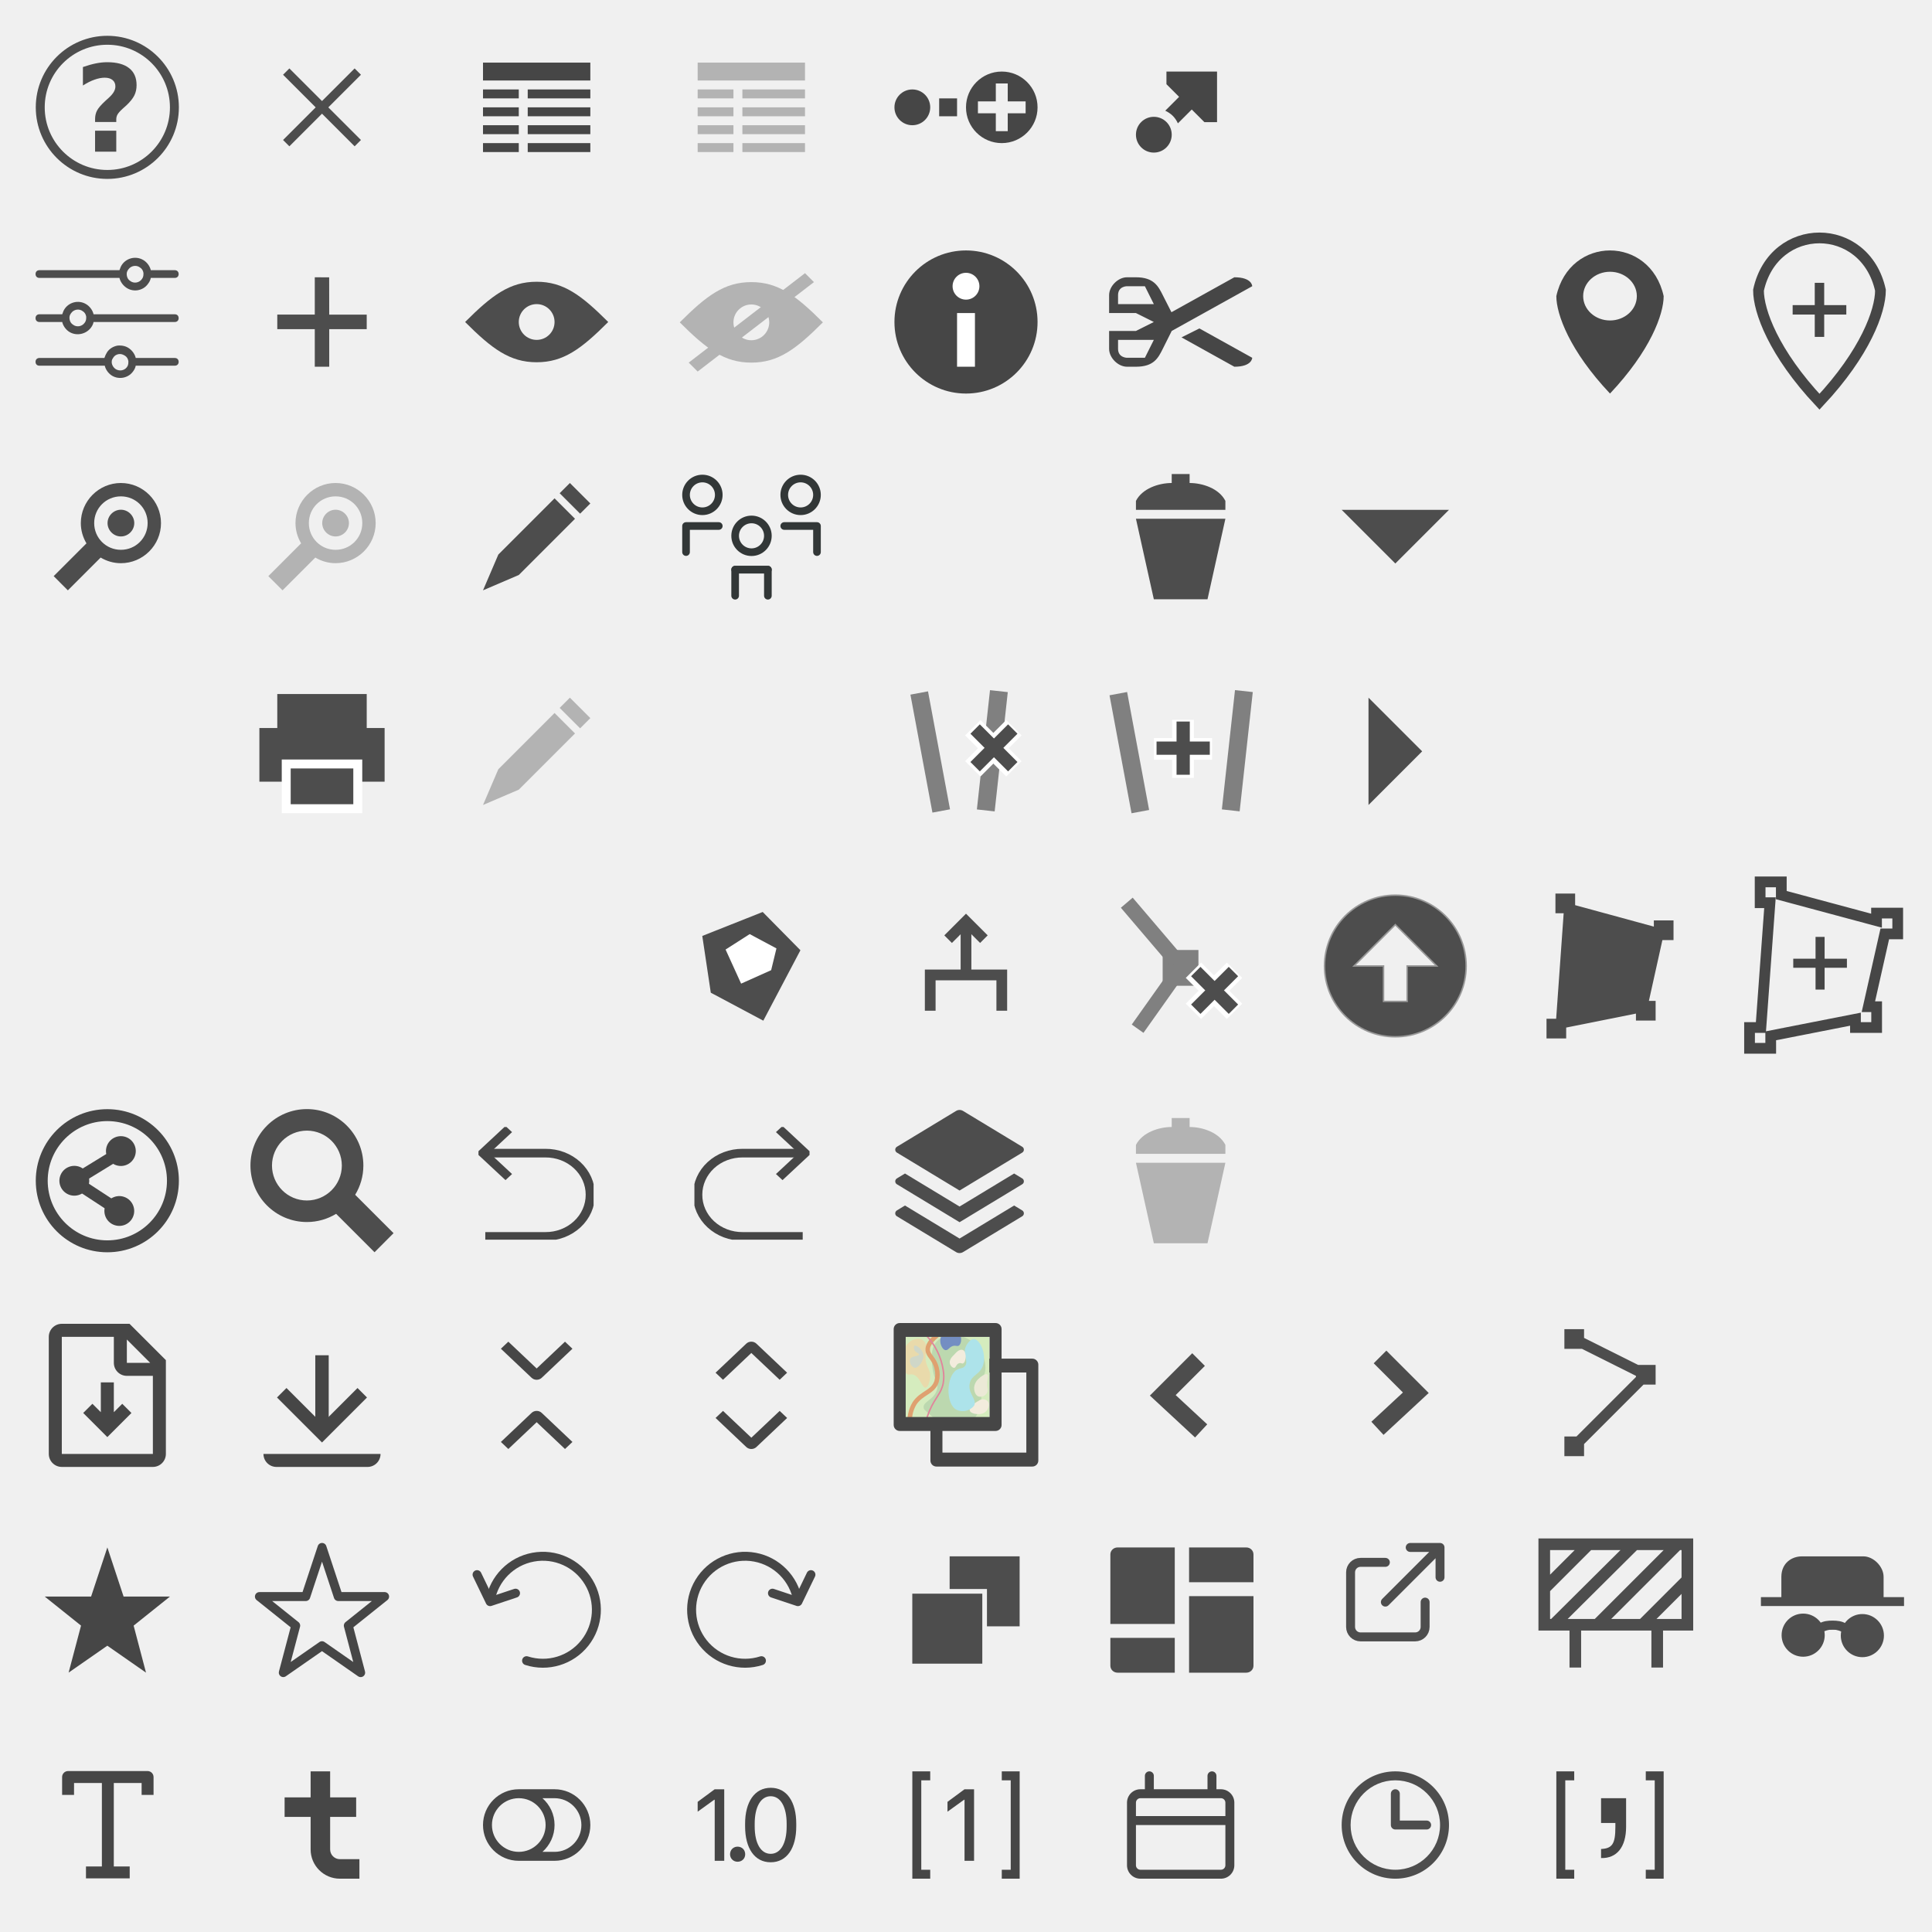
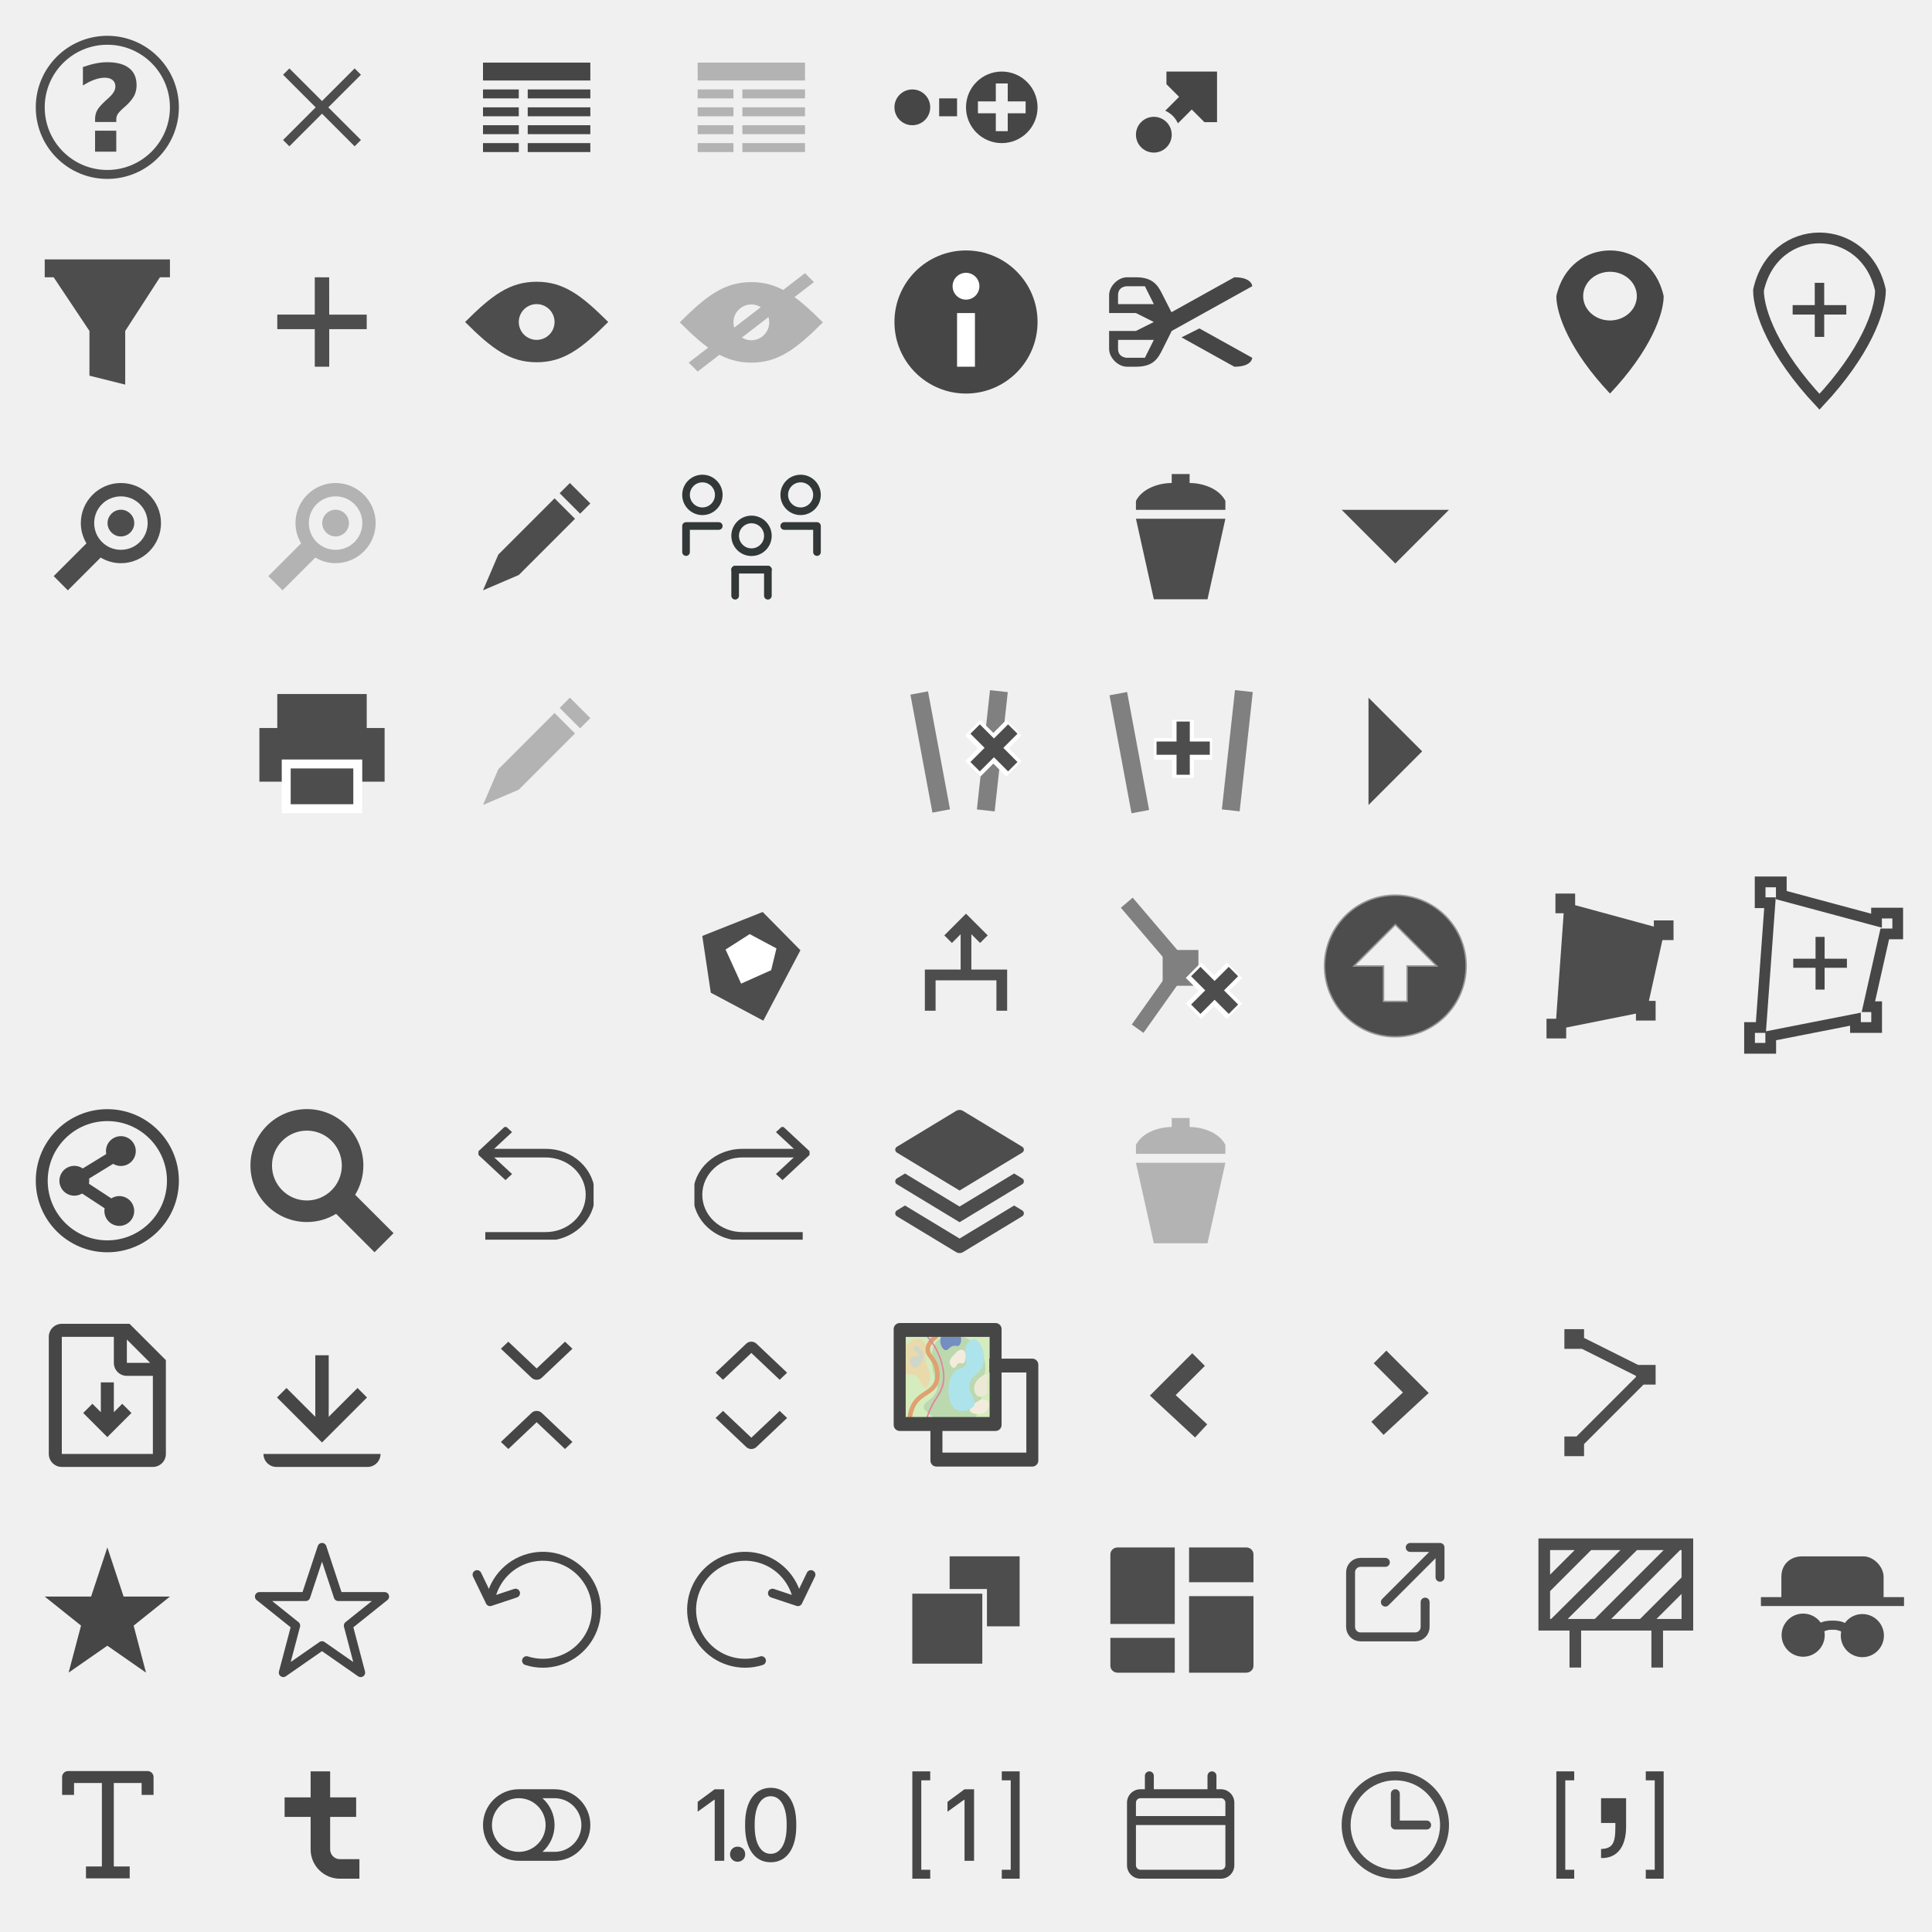
<svg xmlns="http://www.w3.org/2000/svg" id="svg2" width="216" height="216" version="1.1" xml:space="preserve">
  <defs id="defs4">
    <marker id="Arrow1" overflow="visible" markerHeight="6.707" markerWidth="4.061" orient="auto-start-reverse" preserveAspectRatio="xMidYMid" viewBox="0 0 4.061 6.707">
      <path id="path5057" transform="rotate(180 .125 0)" d="m3-3-3 3 3 3" fill="none" stroke="context-stroke" />
    </marker>
    <mask id="mask0_181_11898" x="2" y="2" width="15" height="15" maskUnits="userSpaceOnUse">
      <path id="path2351" d="m16.04 2.316h-14.035v14.035h14.035z" fill="#fff" />
    </mask>
    <clipPath id="clip0_3071_825">
      <rect id="rect3" width="18" height="20" fill="#fff" />
    </clipPath>
    <clipPath id="clip0_241_10857">
      <rect id="rect586" width="18.05" height="19.01" fill="#fff" />
    </clipPath>
    <clipPath id="clip0_241_10857-3">
      <rect id="rect586-6" width="18.05" height="19.01" fill="#fff" />
    </clipPath>
  </defs>
  <g id="layer1" transform="translate(0 -812.36)">
    <g id="help" transform="translate(-23.256 -119.39)">
      <circle id="path3014" transform="matrix(1.0714 0 0 1.0714 26.684 934.11)" cx="8" cy="9" r="7" fill="none" stroke="#4d4d4d" stroke-width=".933" />
      <g id="text3784" transform="translate(27.256 -100.61)" fill="#4d4d4d">
        <path id="path3789" d="m9 1046h-2.37v-0.322c0-0.36 0.072-0.677 0.217-0.954 0.144-0.281 0.449-0.636 0.912-1.066l0.42-0.382c0.249-0.228 0.431-0.443 0.545-0.645 0.118-0.202 0.177-0.404 0.177-0.605-4.6e-6 -0.307-0.105-0.546-0.315-0.717-0.21-0.176-0.503-0.263-0.88-0.263-0.354 0-0.737 0.075-1.149 0.224-0.411 0.145-0.84 0.362-1.287 0.651v-2.066c0.53-0.184 1.013-0.32 1.451-0.408 0.438-0.088 0.86-0.132 1.267-0.132 1.068 0 1.882 0.219 2.442 0.658 0.56 0.434 0.84 1.07 0.84 1.908-7e-6 0.43-0.085 0.816-0.256 1.158-0.171 0.338-0.462 0.702-0.873 1.092l-0.42 0.375c-0.298 0.272-0.492 0.491-0.584 0.658-0.092 0.162-0.138 0.342-0.138 0.539v0.296m-2.37 0.974h2.37v2.342h-2.37v-2.342" fill="#4d4d4d" />
      </g>
    </g>
    <path id="show" d="m60 843.86c-3 0-5 1.5-8 4.5 3 3 5 4.5 8 4.5 3 0 5-1.5 8-4.5-3-3-5-4.5-8-4.5zm0 2.5c1.105 0 2 0.895 2 2s-0.895 2-2 2c-1.105 0-2-0.895-2-2s0.895-2 2-2z" fill="#4d4d4d" />
    <g id="hide" transform="translate(75 -195)" fill="#b3b3b3">
      <path id="path2990" transform="translate(0 1034.4)" d="m9 4.5c-3-3.36e-5 -5 1.5-8 4.5 3 3 5 4.5 8 4.5 3-3.3e-5 5-1.5 8-4.5-3-3-5-4.5-8-4.5zm0 2.5c1.105 0 2 0.895 2 2 0 1.105-0.895 2-2 2-1.105 0-2-0.895-2-2 0-1.105 0.895-2 2-2z" />
      <path id="rect3787" d="m2 1047.9 13-10 1 1-13 10z" />
    </g>
    <path id="table-disabled" d="m78 819.36v2h12v-2zm0 3v1h4v-1zm5 0v1h7v-1zm-5 2v1h4v-1zm5 0v1h7v-1zm-5 2v1h4v-1zm5 0v1h7v-1zm-5 2v1h4v-1zm5 0v1h7v-1z" fill="#b3b3b3" />
    <path id="zoom" d="m13.518 866.36c-2.467 0-4.482 2.016-4.482 4.483 0 0.83 0.234 1.596 0.63 2.265l-3.665 3.665 1.587 1.588 3.665-3.665c0.668 0.397 1.435 0.63 2.265 0.63 2.467 0 4.482-2.016 4.482-4.482 0-2.467-2.016-4.483-4.482-4.483zm0 1.494c1.659 0 2.988 1.329 2.988 2.988 0 1.659-1.329 2.988-2.988 2.988s-2.988-1.329-2.988-2.988c0-1.659 1.329-2.988 2.988-2.988zm0 1.494c-0.816 0-1.494 0.678-1.494 1.494s0.678 1.494 1.494 1.494 1.494-0.678 1.494-1.494-0.678-1.494-1.494-1.494z" color="#000000" fill="#4d4d4d" style="text-decoration-line:none;text-indent:0;text-transform:none" />
    <path id="zoom-disabled" d="m37.518 866.36c-2.467 0-4.482 2.016-4.482 4.482 0 0.83 0.234 1.596 0.63 2.264l-3.665 3.666 1.587 1.587 3.665-3.665c0.668 0.397 1.435 0.63 2.265 0.63 2.467 0 4.482-2.016 4.482-4.482s-2.016-4.482-4.482-4.482zm0 1.494c1.659 0 2.988 1.329 2.988 2.988s-1.329 2.988-2.988 2.988-2.988-1.329-2.988-2.988 1.329-2.988 2.988-2.988zm0 1.494c-0.816 0-1.494 0.678-1.494 1.494s0.678 1.494 1.494 1.494 1.494-0.678 1.494-1.494-0.678-1.494-1.494-1.494z" color="#000000" fill="#b3b3b3" style="text-decoration-line:none;text-indent:0;text-transform:none" />
    <path id="table" d="m54 819.36v2h12v-2zm0 3v1h4v-1zm5 0v1h7v-1zm-5 2v1h4v-1zm5 0v1h7v-1zm-5 2v1h4v-1zm5 0v1h7v-1zm-5 2v1h4v-1zm5 0v1h7v-1z" fill="#464646" />
    <path id="close-9" d="m32.353 820.01-0.707 0.707 3.647 3.647-3.647 3.647 0.707 0.707 3.647-3.647 3.647 3.647 0.707-0.707-3.647-3.647 3.647-3.647-0.707-0.707-3.647 3.647z" color="#000000" fill="#4d4d4d" fill-rule="evenodd" />
    <path id="add" d="m35.192 853.36 2e-6 -4.2-4.192 1e-5 -3e-6 -1.627h4.192v-4.173l1.609 7e-3 0.007 4.167h4.192l-3.9e-5 1.627-4.192 4e-5 -1.5e-5 4.2h-1.615" fill="#4d4d4d" />
-     <path id="path1-3" d="m16.557 844.08c0.13-0.173 0.259-0.389 0.303-0.649h2.681c0.259 0 0.432-0.173 0.432-0.432s-0.173-0.432-0.432-0.432h-2.681c-0.086-0.389-0.346-0.778-0.692-1.038-0.822-0.605-1.946-0.389-2.508 0.389-0.13 0.173-0.216 0.389-0.303 0.649h-8.951c-0.259 0-0.432 0.173-0.432 0.432s0.173 0.432 0.432 0.432h8.951c0.086 0.389 0.346 0.778 0.692 1.038 0.778 0.605 1.946 0.432 2.508-0.389zm-1.989-0.303c-0.216-0.13-0.346-0.346-0.389-0.605-0.043-0.259 0-0.476 0.173-0.692 0.303-0.432 0.908-0.519 1.297-0.216 0.216 0.13 0.346 0.346 0.389 0.605v0.13c0 0.216-0.043 0.389-0.173 0.562-0.303 0.432-0.908 0.519-1.297 0.216zm-4.411 5.232c0.13-0.173 0.259-0.389 0.303-0.649h9.081c0.259 0 0.432-0.173 0.432-0.432s-0.173-0.432-0.432-0.432h-9.081c-0.086-0.389-0.346-0.778-0.692-1.038-0.822-0.605-1.946-0.389-2.508 0.389-0.13 0.173-0.216 0.389-0.303 0.649h-2.551c-0.259 0-0.432 0.173-0.432 0.432s0.173 0.432 0.432 0.432h2.551c0.086 0.389 0.346 0.778 0.692 1.038 0.778 0.562 1.903 0.389 2.508-0.389zm-1.989-0.346c-0.216-0.13-0.346-0.346-0.389-0.605-0.043-0.259 0-0.476 0.173-0.692 0.303-0.432 0.908-0.519 1.297-0.216 0.216 0.13 0.346 0.346 0.389 0.605v0.13c0 0.216-0.043 0.389-0.173 0.562-0.303 0.432-0.908 0.519-1.297 0.216zm6.703 5.232c0.13-0.173 0.259-0.389 0.303-0.649h4.368c0.259 0 0.432-0.173 0.432-0.432 0-0.259-0.173-0.432-0.432-0.432h-4.368c-0.086-0.389-0.346-0.778-0.692-1.038-0.389-0.303-0.865-0.389-1.341-0.346-0.476 0.086-0.908 0.346-1.168 0.735-0.13 0.216-0.216 0.389-0.303 0.649h-7.265c-0.259 0-0.432 0.173-0.432 0.432 0 0.259 0.173 0.432 0.432 0.432h7.308c0.086 0.389 0.346 0.778 0.692 1.038 0.778 0.562 1.903 0.389 2.465-0.389zm-1.989-0.303c-0.216-0.173-0.346-0.389-0.389-0.649v-0.086-0.086c0-0.173 0.086-0.303 0.173-0.432 0.13-0.216 0.346-0.346 0.605-0.389 0.259-0.043 0.476 0.043 0.692 0.173 0.216 0.13 0.346 0.346 0.389 0.605v0.13c0 0.216-0.043 0.389-0.173 0.562-0.303 0.389-0.865 0.476-1.297 0.173z" fill="#4d4d4d" />
    <path id="edit" d="m63.714 866.36-1.143 1.143 2.286 2.286 1.143-1.143zm-1.714 1.714-6.286 6.286 2.286 2.286 6.286-6.286zm-6.286 6.286-1.714 4 4-1.714z" fill="#4d4d4d" />
    <text id="text4457-6" x="39.647" y="918.797" fill="#000000" font-family="sans-serif" letter-spacing="0px" word-spacing="0px" style="line-height:0%" xml:space="preserve">
      <tspan id="tspan4459-6" x="39.647" y="918.797" font-family="sans-serif" font-size="30.476px" style="line-height:1.25"> </tspan>
    </text>
    <path id="path3684-2" d="m63.714 890.36-1.143 1.143 2.286 2.286 1.143-1.143zm-1.714 1.714-6.286 6.286 2.286 2.286 6.286-6.286zm-6.286 6.286-1.714 4 4-1.714z" fill="#b3b3b3" />
    <g id="share" class="sprite" transform="matrix(.66667 0 0 .66667 -54.667 282.79)">
      <circle id="path4309" cx="100" cy="992.36" r="11" fill="none" stroke="#464646" stroke-width="2" />
      <circle id="path4819" transform="rotate(248.18)" cx="-963.89" cy="-276.04" r="2.5" fill="#464646" />
      <circle id="path4819-2" transform="rotate(248.18)" cx="-956.38" cy="-281.16" r="2.5" fill="#464646" />
      <circle id="path4819-0" transform="rotate(248.18)" cx="-954.66" cy="-272.06" r="2.5" fill="#464646" />
      <path id="path4850" d="m102.39 987.48-8.019 4.92 8.139 5.322" fill="none" stroke="#464646" stroke-width="2" />
    </g>
    <path id="search" class="sprite" d="m44 950.23-4.291-4.292c0.578-0.953 0.916-2.069 0.916-3.265 0-3.489-2.824-6.314-6.312-6.315-3.486 1e-3 -6.312 2.827-6.312 6.315 0 3.486 2.827 6.311 6.314 6.311 1.197 0 2.312-0.339 3.264-0.916l4.294 4.294zm-13.592-7.559c0.004-2.157 1.748-3.902 3.905-3.906 2.156 5e-3 3.901 1.748 3.905 3.906-0.004 2.156-1.749 3.901-3.905 3.905-2.157 0-3.902-1.749-3.905-3.905z" fill="#4d4d4d" stroke-width=".667" />
    <g id="info" transform="translate(0,2)">
      <circle id="path3762" cx="108" cy="846.36" r="8" fill="#464646" />
      <circle id="path3764" cx="108" cy="842.36" r="1.5" fill="#fff" />
      <path id="rect4274" d="m107 845.36h2v6h-2z" fill="#fff" />
    </g>
    <g id="g4717" transform="translate(-54.789 -113.98)" fill-rule="evenodd">
      <path id="path3862" d="m140.06 1028.3 4.217 4.278-4.149 7.874-5.871-3.127-0.952-6.346z" fill="#4d4d4d" />
      <path id="path3864" d="m135.91 1032.5 1.737 3.811 3.358-1.504 0.591-2.433-2.99-1.601" fill="#fff" />
    </g>
    <path id="delete" d="m131 865.36v1c-1.429 0-3.286 0.6-4 2v1h10v-1c-0.714-1.4-2.571-2-4-2v-1zm-4 5 2 9h6l2-9z" fill="#4d4d4d" />
    <g id="g4797" transform="translate(-70.26 -96.674)" fill="none">
      <path id="path4349-2-2-9-3-8" d="m180.47 999.64 1.468-13.336" stroke="#808080" stroke-width="2" />
      <path id="path4349-2-2-3-3" d="m175.49 999.7-2.461-13.189" stroke="#808080" stroke-width="2" />
      <g id="g4621">
        <g id="g4400-8-39-2-3-1" transform="matrix(.57449 0 0 .57449 77.91 445.57)" stroke="#fff" stroke-width="4.224">
          <path id="path4353-1-6-1-3-6" d="m176 948.36 8 8" />
          <path id="path4355-9-7-1-7-3" d="m176 956.36 8-8" />
        </g>
        <g id="g4400-8-39-2-3" transform="matrix(.52631 0 0 .52631 86.649 491.41)" stroke="#4d4d4d" stroke-width="2.816">
          <path id="path4353-1-6-1-3" d="m176 948.36 8 8" />
          <path id="path4355-9-7-1-7" d="m176 956.36 8-8" />
        </g>
      </g>
    </g>
    <path id="path4349-2-2-9-3-8-5" d="m137.6 902.96 1.468-13.336" fill="none" stroke="#808080" stroke-width="2" />
    <path id="path4349-2-2-3-3-3" d="m127.49 903.1-2.461-13.189" fill="none" stroke="#808080" stroke-width="2" />
    <g id="g4621-5" transform="rotate(-45 40.175 1003.6)" fill="none">
      <g id="g4400-8-39-2-3-1-6" transform="matrix(.57449 0 0 .57449 77.91 445.57)" stroke="#fff" stroke-width="4.224">
        <path id="path4353-1-6-1-3-6-2" d="m176 948.36 8 8" />
        <path id="path4355-9-7-1-7-3-9" d="m176 956.36 8-8" />
      </g>
      <g id="g4400-8-39-2-3-12" transform="matrix(.52631 0 0 .52631 86.649 491.41)" stroke="#4d4d4d" stroke-width="2.816">
        <path id="path4353-1-6-1-3-7" d="m176 948.36 8 8" />
        <path id="path4355-9-7-1-7-0" d="m176 956.36 8-8" />
      </g>
    </g>
    <g id="g4976" transform="translate(-86.464 -110.33)">
      <rect id="rect4918" x="216.45" y="1028.9" width="4" height="4" fill="#808080" />
      <path id="path4349-2-2-9-3-8-7-0-0" d="m218.99 1031.3-6.551-7.687" fill="none" stroke="#808080" stroke-width="1.737" />
      <path id="path4349-2-2-9-3-8-7-0" d="m213.65 1037.7 5.639-7.953" fill="none" stroke="#808080" stroke-width="1.605" />
      <g id="g4621-0-6" transform="translate(40.873 40.768)" fill="#4d4d4d" fill-rule="evenodd">
        <g id="g4400-8-39-2-3-1-1-8" transform="matrix(.57449 0 0 .57449 77.91 445.57)" stroke="#fff" stroke-width="4.224">
          <path id="path4353-1-6-1-3-6-5-5" d="m176 948.36 8 8" />
          <path id="path4355-9-7-1-7-3-31-4" d="m176 956.36 8-8" />
        </g>
        <g id="g4400-8-39-2-3-3-7" transform="matrix(.52631 0 0 .52631 86.649 491.41)" stroke="#4d4d4d" stroke-width="2.816">
          <path id="path4353-1-6-1-3-3-9" d="m176 948.36 8 8" />
          <path id="path4355-9-7-1-7-8-7" d="m176 956.36 8-8" />
        </g>
      </g>
    </g>
    <g id="undo" transform="matrix(.51357 -.54309 .54309 .51357 -590.02 602.23)" fill="none" stroke="#464646" stroke-linecap="round" stroke-linejoin="round" stroke-width="1.338">
      <path id="path4240" transform="rotate(154.4)" d="m231.88-980.51a8 8 0 0 1-8.126-4.127 8 8 0 0 1 1.012-9.058 8 8 0 0 1 8.837-2.232 8 8 0 0 1 5.192 7.491" />
      <path id="path4242" d="m216 980.36-1.595 4.194 3.535 1.894" />
    </g>
    <g id="undo-3" transform="matrix(-.51357 -.54309 -.54309 .51357 734.02 602.23)" fill="none" stroke="#464646" stroke-linecap="round" stroke-linejoin="round" stroke-width="1.338">
      <path id="path4240-5" transform="rotate(154.4)" d="m231.88-980.51a8 8 0 0 1-8.126-4.127 8 8 0 0 1 1.012-9.058 8 8 0 0 1 8.837-2.232 8 8 0 0 1 5.192 7.491" />
      <path id="path4242-6" d="m216 980.36-1.595 4.194 3.535 1.894" />
    </g>
    <path id="delete-disabled" d="m131 937.36v1c-1.429 0-3.286 0.6-4 2v1h10v-1c-0.714-1.4-2.571-2-4-2v-1zm-4 5 2 9h6l2-9z" fill="#b3b3b3" />
    <g id="tilelayers" transform="matrix(2.5259 0 0 2.5259 47.788 955.6)">
      <path id="path2349" d="m26.773 3.428h-4.244c-0.07 0-0.138 0.028-0.188 0.078-0.05 0.05-0.078 0.117-0.078 0.188v4.244c0 0.07 0.028 0.138 0.078 0.188 0.05 0.05 0.117 0.078 0.188 0.078h4.244c0.07 0 0.138-0.028 0.188-0.078 0.05-0.05 0.078-0.117 0.078-0.188v-4.244c0-0.07-0.028-0.138-0.078-0.188-0.05-0.05-0.117-0.078-0.188-0.078zm-0.265 4.159h-3.713v-3.546h3.713z" fill="#464646" stroke-width=".265" />
      <g id="g2376" transform="matrix(.26458 0 0 .26458 20.638 1.8521)" mask="url(#mask0_181_11898)">
        <path id="path2354" d="m16.04 2.316h-14.035v14.035h14.035z" fill="#d5ecbe" />
        <path id="path2356" d="m2.376 3.429c0.268-0.312 0.615-0.546 1.005-0.677 0.39-0.131 0.808-0.153 1.21-0.065 0.324 0.156 0.585 0.418 0.742 0.742 0.371 0.722 0 1.263 0 2.216-0.08 1.724 1.002 2.085 0.732 3.689-0.08 0.571-0.341 1.444-0.732 1.474-0.622 0.06-0.942-2.005-2.216-2.216-0.391-0.06-0.471 0.11-0.742 0-1.053-0.401-1.524-3.659 0-5.163z" fill="#e9daab" />
        <path id="path2358" d="m7.178 16.351c-1.754-1.724-2.165-1.754-2.165-2.216-0.16-1.002 1.744-1.293 2.216-2.957 0.331-1.173-0.471-1.564-0.742-3.689-0.16-1.253-0.401-3.218 0.742-4.431s3.138-1.173 4.431-0.742c1.065 0.39 1.987 1.092 2.645 2.016 0.658 0.923 1.022 2.024 1.044 3.157 0 1.243-0.682 1.654-0.732 3.689 0.06 0.737 0.06 1.478 0 2.216-0.155 1.123-0.676 2.162-1.484 2.957-1.504 1.343-3.91 1.694-5.223 0.742-0.15-0.11-0.07-0.05-0.732-0.742z" fill="#bcd8af" />
        <path id="path2360" d="m14.196 9.333c-0.43 0.375-0.697 0.904-0.742 1.474 0 0.12 0 1.213 0.742 1.484 0.294 0.071 0.603 0.036 0.873-0.1s0.483-0.363 0.6-0.642c0.066-0.243 0.066-0.499 0-0.742-0.16-1.383 0.301-2.005 0-2.216-0.301-0.211-1.093 0.351-1.474 0.742z" fill="#ebe9d6" />
        <path id="path2362" d="m14.196 15.238c0.287 0.012 0.573-0.048 0.831-0.176 0.258-0.128 0.479-0.319 0.643-0.555 0.201-0.331 0.441-1.053 0-1.484-0.206-0.174-0.467-0.269-0.737-0.269-0.27 0-0.531 0.095-0.737 0.269 0 0-1.484 0.742-1.484 1.484 0 0.742 1.484 0.732 1.484 0.732z" fill="#f3ecdd" />
        <path id="path2364" d="m7.91 1.574c-1.895 1.323-2.266 2.296-2.216 2.957 0.08 1.002 1.093 1.373 1.484 3.007 0.195 0.726 0.195 1.49 0 2.216-0.581 1.855-2.516 1.885-3.699 3.689-0.668 1.11-0.927 2.419-0.732 3.699" fill="none" stroke="#dfa170" stroke-miterlimit="10" stroke-width=".75" />
        <path id="path2366" d="m5.333 1.945c1.573 1.617 2.603 3.685 2.947 5.915 0.131 0.733 0.131 1.483 0 2.216-0.331 1.704-1.303 2.356-2.216 4.431-0.315 0.713-0.56 1.455-0.732 2.216" fill="none" stroke="#e0859b" stroke-miterlimit="10" stroke-width=".25" />
        <path id="path2368" d="m10.496 14.506c-1.845-1.002-1.714-5.534 0-6.647 0.592-0.381 1.133-0.211 1.484-0.742 0.521-0.802-0.411-1.694 0-2.957 0.231-0.722 0.892-1.524 1.474-1.474 1.002 0.08 2.125 2.556 1.474 4.431-0.531 1.564-1.915 1.514-2.216 3.007-0.341 1.644 1.273 2.627 0.742 3.689-0.34 0.436-0.818 0.743-1.356 0.869s-1.103 0.063-1.601-0.177z" fill="#ade3ea" />
        <path id="path2370" d="m7.91 2.316c-0.391 0.912 0.211 2.145 0.742 2.216 0.531 0.07 0.662-0.652 1.484-0.742 0.401 0 0.521 0.12 0.732 0 0.501-0.271 0.612-1.624 0-2.216-0.24-0.157-0.509-0.262-0.792-0.31-0.282-0.048-0.572-0.036-0.849 0.034-0.278 0.07-0.538 0.196-0.765 0.371-0.227 0.175-0.414 0.395-0.552 0.647z" fill="#748ec2" />
        <path id="path2372" d="m10.135 5.273c-0.311 0.301-0.882 0.852-0.742 1.474 0.09 0.401 0.451 0.782 0.742 0.742 0.291-0.04 0.291-0.571 0.732-0.742 0.441-0.17 0.511 0.11 0.742 0 0.531-0.241 0.612-1.925 0-2.216-0.612-0.291-1.243 0.481-1.474 0.742z" fill="#f3ecdd" />
        <path id="path2374" d="m3.479 3.789c0.271-0.16 1.313 0.541 1.484 1.484s-0.822 2.316-1.484 2.216c-0.282-0.112-0.513-0.325-0.648-0.597-0.135-0.272-0.165-0.584-0.084-0.877 0.271-0.551 1.454-0.441 1.474-0.732 0.02-0.291-0.511-0.271-0.742-0.752-0.12-0.271-0.14-0.652 0-0.742z" fill="#cfd7c8" />
      </g>
      <path id="path2378" d="m25.147 1.852h-4.244c-0.07 0-0.138 0.028-0.188 0.078-0.05 0.05-0.078 0.117-0.078 0.188v4.244c0 0.07 0.028 0.138 0.078 0.188 0.05 0.05 0.117 0.078 0.188 0.078h4.244c0.07 0 0.138-0.028 0.188-0.078 0.05-0.05 0.078-0.117 0.078-0.188v-4.244c0-0.07-0.028-0.138-0.078-0.188-0.05-0.05-0.117-0.078-0.188-0.078zm-0.265 4.159h-3.713v-3.546h3.713z" fill="#464646" stroke-width=".265" />
    </g>
    <path id="arrow-down" d="m156 875.36 6-6h-12z" fill="#4d4d4d" fill-rule="evenodd" />
    <path id="arrow-right" d="m159 896.36-6-6v12z" fill="#4d4d4d" fill-rule="evenodd" />
    <path id="downloadfile" d="m14.182 962.12v2.608h2.608zm2.909 4.062h-2.909c-0.803 0-1.454-0.651-1.454-1.454v-2.909h-5.818v13.091h10.182zm-10.182-5.818h7.574l4.062 4.062v10.483c0 0.803-0.651 1.455-1.454 1.455h-10.182c-0.803 0-1.454-0.651-1.454-1.455v-13.091c0-0.803 0.651-1.455 1.454-1.455zm4.364 9.881v-3.335h1.454v3.335l0.94-0.94 1.028 1.028-2.696 2.696-2.696-2.696 1.028-1.028z" fill="#464646" fill-rule="evenodd" stroke-width=".727" />
    <g id="downloadbackup">
      <path id="path8303-6" d="m42.545 974.91c0 0.803-0.651 1.455-1.454 1.455h-10.182c-0.803 0-1.454-0.651-1.454-1.455h13.091z" fill="#464646" stroke-width=".727" />
      <path id="path16669" d="m36 963.88v8.316" fill="none" marker-end="url(#Arrow1)" stroke="#464646" stroke-width="1.5" />
    </g>
    <path id="copy" d="m106.17 986.36v3.652h4.174v4.174h3.652v-7.826zm-4.174 4.174v7.826h7.826v-7.826z" fill="#4d4d4d" style="paint-order:fill markers stroke" />
    <path id="path1" d="m134 964.36-4 4 4.289 3.977" fill="none" stroke="#4d4d4d" stroke-width="2" />
    <path id="path1-36" d="m154.29 964.07 4 4-4.289 3.977" fill="none" stroke="#4d4d4d" stroke-width="2" />
    <path id="path437" d="m113.38 943.56 0.907 0.549c0.179 0.108 0.237 0.342 0.129 0.522-0.032 0.053-0.076 0.098-0.129 0.131l-7.007 4.241-7.007-4.241c-0.179-0.108-0.237-0.342-0.129-0.522 0.032-0.054 0.076-0.098 0.129-0.131l0.907-0.549 6.1 3.692zm0 3.578 0.907 0.549c0.179 0.108 0.237 0.342 0.129 0.522-0.032 0.053-0.076 0.098-0.129 0.131l-6.619 4.006c-0.239 0.145-0.538 0.145-0.777 0l-6.619-4.006c-0.179-0.108-0.237-0.342-0.129-0.522 0.032-0.054 0.076-0.098 0.129-0.131l0.907-0.549 6.1 3.692zm-5.712-10.575 6.619 4.006c0.179 0.108 0.237 0.342 0.129 0.522-0.032 0.054-0.076 0.098-0.129 0.131l-7.007 4.241-7.007-4.241c-0.179-0.108-0.237-0.342-0.129-0.522 0.032-0.054 0.076-0.098 0.129-0.131l6.619-4.006c0.239-0.145 0.538-0.145 0.777 0z" fill="#4d4d4d" />
    <path id="path1-675" d="m87.167 966.62-3.167-2.996-3.167 2.996-0.833-0.789 3.433-3.249c0.313-0.296 0.82-0.296 1.133 0l3.433 3.249zm-6.333 3.481 3.167 2.996 3.167-2.996 0.833 0.789-3.433 3.249c-0.313 0.296-0.82 0.296-1.133 0l-3.433-3.249z" clip-rule="evenodd" fill="#464646" fill-rule="evenodd" />
    <path id="path5" d="m63.167 974.36-3.167-2.996-3.167 2.996-0.833-0.789 3.433-3.249c0.313-0.296 0.82-0.296 1.133 0l3.433 3.249z" fill="#464646" />
    <path id="path1-675-2" d="m56 963.15 3.433 3.249c0.313 0.296 0.82 0.296 1.133 0l3.433-3.249-0.833-0.789-3.167 2.996-3.167-2.996z" fill="#464646" />
    <path id="linestring" d="m175 961.06v2h1.883l6.117 3.059v0.234l-6.707 6.707h-1.293v2h2v-1.293l6.707-6.707h1.293v-2h-1.883l-6.117-3.059v-0.941z" color="#000000" fill="#4d4d4d" fill-rule="evenodd" stroke="#4d4d4d" stroke-width=".2" />
    <path id="polygon" d="m174 912.36v2h0.928l-0.855 12h-1.072v2h2v-1.199l8-1.602v0.801h2v-2h-0.777l1.555-7h1.223v-2h-2v0.727l-9-2.453v-1.273z" fill="#4d4d4d" fill-rule="evenodd" stroke="#4d4d4d" stroke-width=".2" />
    <g id="g1" transform="matrix(1.22 0 0 1.22 75.48 864.64)" fill="none" stroke="#323737" stroke-linecap="round" stroke-linejoin="round" stroke-width=".7">
      <path id="path1-7" d="m2.5 4c0.828 0 1.5-0.672 1.5-1.5s-0.672-1.5-1.5-1.5-1.5 0.672-1.5 1.5 0.672 1.5 1.5 1.5z" />
      <path id="path2" d="m4 5.35h-3v2.39" />
      <path id="path3" d="m11.5 4c0.828 0 1.5-0.672 1.5-1.5s-0.672-1.5-1.5-1.5-1.5 0.672-1.5 1.5 0.672 1.5 1.5 1.5z" />
      <path id="path4" d="m10 5.35h3v2.39" />
      <path id="path5-6" d="m7 7.75c0.828 0 1.5-0.672 1.5-1.5s-0.672-1.5-1.5-1.5-1.5 0.672-1.5 1.5 0.672 1.5 1.5 1.5z" />
      <path id="path6" d="m8.5 9.35h-3v2.39" />
      <path id="path7" d="m5.5 9.35h3v2.39" />
    </g>
    <path id="star" class="sprite" d="m7.671 999.36 1.389-5.255-4.059-3.247h5.183l1.819-5.495 1.815 5.494h5.183l-4.061 3.25 1.384 5.256-4.325-3.012z" fill="#464646" />
    <path id="starred" class="sprite" d="m31.671 999.36 1.389-5.255-4.059-3.247h5.183l1.819-5.495 1.815 5.494h5.183l-4.061 3.25 1.384 5.256-4.325-3.012z" fill="none" stroke="#464646" stroke-linecap="square" stroke-linejoin="round" />
    <path id="import" class="sprite" d="m156 912.44c-4.373 0-7.918 3.545-7.918 7.918s3.545 7.918 7.918 7.918c4.373 0 7.918-3.545 7.918-7.918s-3.545-7.918-7.918-7.918zm0 3.299 4.619 4.619h-3.299v3.959h-2.639v-3.959h-3.299z" fill="#4d4d4d" stroke="#999" stroke-width=".165" />
    <path id="marker" d="m180 840.36c-2.625 0-5.25 1.702-6 5.106 0 2.043 1.5 6.128 6 10.894 4.5-4.766 6-8.851 6-10.894-0.75-3.404-3.375-5.106-6-5.106zm0 2.383c1.657 0 3 1.219 3 2.723s-1.343 2.723-3 2.723c-1.657 0-3-1.219-3-2.723s1.343-2.723 3-2.723z" fill="#464646" />
    <path id="path1-2" d="m203.42 838.96c-2.977 0-5.966 1.946-6.818 5.85 0 2.335 1.705 7.018 6.818 12.467 5.114-5.461 6.818-10.132 6.818-12.467-0.852-3.892-3.841-5.85-6.818-5.85z" fill="none" stroke="#464646" stroke-width="1.2" />
    <path id="path2-6" d="m203.42 843.98v6.045" stroke="#464646" stroke-width="1.056" />
    <path id="path3-1" d="m206.42 847h-6" stroke="#464646" stroke-width="1.056" />
    <g id="g3" transform="translate(194.89 910.26)" clip-path="url(#clip0_3071_825)" fill="none" stroke="#464646">
      <path id="path1-79" d="m1.895 0.697v2.326h1.101l-1.018 13.953h-1.267v2.326h2.368v-1.395l9.474-1.861v0.93h2.368v-2.325h-0.924l1.835-8.14h1.445v-2.326h-2.369v0.849l-10.646-2.861v-1.477z" clip-rule="evenodd" fill-rule="evenodd" stroke-width="1.2" />
      <path id="path2-2" d="m8.597 6.846v5.891" stroke-width="1.013" />
      <path id="path3-0" d="m11.598 9.791h-6" stroke-width="1.013" />
    </g>
    <g id="undo-2" transform="matrix(.71301 0 0 .66261 53.494 938.36)" clip-path="url(#clip0_241_10857)" fill="none" stroke="#464646" stroke-miterlimit="10" stroke-width="1.455">
      <path id="path580" d="m1.07 4.41h9.42c0.923-0.007 1.839 0.17 2.694 0.518 0.855 0.349 1.633 0.863 2.288 1.514s1.175 1.425 1.53 2.277c0.355 0.853 0.538 1.767 0.538 2.69 0.007 0.928-0.171 1.847-0.523 2.706-0.352 0.858-0.871 1.638-1.527 2.294-0.656 0.656-1.436 1.175-2.294 1.527-0.858 0.352-1.778 0.53-2.706 0.523h-9.42" />
      <path id="path582" d="m4.75 8.45-4.04-4.05 4.04-4.05" />
    </g>
    <g id="undo-5" transform="matrix(-.71301 0 0 .66261 90.506 938.36)" clip-path="url(#clip0_241_10857-3)" fill="none" stroke="#464646" stroke-miterlimit="10" stroke-width="1.455">
      <path id="path580-3" d="m1.07 4.41h9.42c0.923-0.007 1.839 0.17 2.694 0.518 0.855 0.349 1.633 0.863 2.288 1.514s1.175 1.425 1.53 2.277c0.355 0.853 0.538 1.767 0.538 2.69 0.007 0.928-0.171 1.847-0.523 2.706-0.352 0.858-0.871 1.638-1.527 2.294-0.656 0.656-1.436 1.175-2.294 1.527-0.858 0.352-1.778 0.53-2.706 0.523h-9.42" />
      <path id="path582-5" d="m4.75 8.45-4.04-4.05 4.04-4.05" />
    </g>
    <g id="g2" transform="matrix(.55556 0 0 .55556 149.33 983.7)" fill="none" fill-rule="evenodd" stroke="#4d4d4d" stroke-linecap="round" stroke-linejoin="round" stroke-width="1.8">
      <path id="path1-5" d="m18 14v5a2 2 0 0 1-2 2h-11a2 2 0 0 1-2-2v-11c0-1.1 0.9-2 2-2h5m5-3h6v6m-11 5 10.2-10.2" stroke="#4d4d4d" stroke-linecap="round" stroke-linejoin="round" stroke-width="1.8" />
    </g>
    <path id="path1-6" d="m140.14 990.81v7.779c0 0.43-0.358 0.778-0.8 0.778h-6.4v-8.556zm-8.8 4.667v3.89h-6.4c-0.442 0-0.8-0.348-0.8-0.778v-3.112zm0-10.11v8.555h-7.2v-7.777c0-0.43 0.358-0.778 0.8-0.778zm8 0c0.442 0 0.8 0.348 0.8 0.778v3.11h-7.2v-3.888z" fill="#4d4d4d" />
    <g id="continue">
      <path id="path1-35" d="m112 820.36c-2.209 0-4 1.791-4 4 0 2.209 1.791 4 4 4s4-1.791 4-4c0-2.209-1.791-4-4-4zm-0.667 1.333h1.333v2h2v1.333h-2v2h-1.333v-2h-2v-1.333h2z" fill="#464646" />
      <path id="path2-62" d="m102 822.36c-1.105 0-2 0.895-2 2s0.895 2 2 2 2-0.895 2-2-0.895-2-2-2z" fill="#464646" />
      <path id="path1-1" d="m105 823.36v2h2v-2z" fill="#464646" />
    </g>
    <path id="split" d="m126 843.36c-1 0-2 1-2 2v2h3l2 1-2 1h-3v2c0 1 1 2 2 2h1c2 0 2.487-0.974 3-2l1-2 9-5s0-1-2-1l-7.031 3.906-0.969-1.906c-0.494-0.988-1-2-3-2zm0 1h2l1 2h-4v-1c0-1.013 1-1 1-1zm8.094 4.719-2 1 5.906 3.281c2 0 2-1 2-1zm-9.094 1.281h4l-1 2h-2s-1 0-1-1z" fill="#464646" />
    <g id="extract" fill="#464646">
      <path id="path1-62" d="m130.41 820.36v1.414l1.414 1.414-1.547 1.548c0.295 0.142 0.596 0.33 0.84 0.574 0.252 0.251 0.432 0.536 0.574 0.84l1.548-1.547 1.414 1.414h1.414v-5.657z" />
      <path id="path2-61" d="m129 825.42c-1.105 0-2 0.896-2 2 0 1.105 0.895 2 2 2s2-0.895 2-2c0-1.104-0.895-2-2-2z" />
    </g>
    <path id="path10" d="m108 914.51-2.424 2.424 0.848 0.85 0.977-0.977v3.951h-4v4.6h1.199v-3.398h6.801v3.398h1.199v-4.6h-4v-3.951l0.977 0.977 0.848-0.85z" fill="#4d4d4d" fill-rule="evenodd" stop-color="#000000" />
    <g id="g8" transform="translate(-167.8 -95.757)" fill="#4d4d4d">
      <rect id="rect1" x="198.8" y="985.71" width="10" height="4" style="paint-order:fill markers stroke" />
      <rect id="rect2" x="196.8" y="989.51" width="14" height="6" style="paint-order:fill markers stroke" />
      <rect id="rect4" x="199.8" y="993.53" width="8" height="5" stroke="#fff" style="paint-order:fill markers stroke" />
    </g>
    <path id="path1-29" d="m60.646 1019.4h1.354c1.657 0 3-1.343 3-3s-1.343-3-3-3h-1.354c0.83 0.733 1.354 1.805 1.354 3s-0.524 2.267-1.354 3zm-2.646-7h4c2.209 0 4 1.791 4 4s-1.791 4-4 4h-4c-2.209 0-4-1.791-4-4s1.791-4 4-4zm0 7c1.657 0 3-1.343 3-3s-1.343-3-3-3-3 1.343-3 3 1.343 3 3 3z" fill="#464646" />
    <path id="path1-70" d="m80.971 1020.4h-1.066v-6.826h-0.053l-1.852 1.336v-1.102l1.904-1.406h1.066zm0.65-0.727c0-0.504 0.375-0.855 0.838-0.855 0.486 0 0.855 0.351 0.855 0.855 0 0.48-0.369 0.832-0.855 0.832-0.463 0-0.838-0.352-0.838-0.832zm2.754-3.41v0.281c0 1.916 0.691 3.076 1.787 3.076 1.102 0 1.787-1.16 1.787-3.076v-0.281c0-1.91-0.686-3.082-1.787-3.082-1.096 0-1.787 1.172-1.787 3.082zm-1.072 0.293v-0.299c0-2.42 1.049-4.019 2.871-4.019 1.81 0 2.848 1.588 2.848 4.019v0.299c0 2.42-1.043 4.008-2.859 4.008-1.81 0-2.859-1.582-2.859-4.008z" fill="#464646" />
    <path id="path1-360" d="m113 1021.4v-10h-1v-1h2v12h-2v-1zm-11 0v-11h2v1h-1v10h1v1h-2zm6.902-1h-1.066v-6.826h-0.053l-1.852 1.336v-1.102l1.904-1.406h1.066z" fill="#464646" />
    <path id="path1-26" d="m129 1012.4h6v-1.5c0-0.276 0.224-0.5 0.5-0.5s0.5 0.224 0.5 0.5v1.5h0.5c0.828 0 1.5 0.672 1.5 1.5v7c0 0.828-0.672 1.5-1.5 1.5h-9c-0.828 0-1.5-0.672-1.5-1.5v-7c0-0.828 0.672-1.5 1.5-1.5h0.5v-1.5c0-0.276 0.224-0.5 0.5-0.5s0.5 0.224 0.5 0.5zm-2 3h10v-1.5c0-0.276-0.224-0.5-0.5-0.5h-9c-0.276 0-0.5 0.224-0.5 0.5zm10 1h-10v4.5c0 0.276 0.224 0.5 0.5 0.5h9c0.276 0 0.5-0.224 0.5-0.5z" fill="#464646" />
    <path id="path1-9" d="m156.5 1015.9h3c0.276 0 0.5 0.224 0.5 0.5s-0.224 0.5-0.5 0.5h-3.5c-0.276 0-0.5-0.224-0.5-0.5v-3.5c0-0.276 0.224-0.5 0.5-0.5s0.5 0.224 0.5 0.5zm-0.5 6.5c-3.314 0-6-2.686-6-6s2.686-6 6-6 6 2.686 6 6-2.686 6-6 6zm0-1c2.761 0 5-2.239 5-5s-2.239-5-5-5-5 2.239-5 5 2.239 5 5 5z" fill="#4d4d4d" />
    <path id="path1-23" d="m8.279 1011.7h3.111v9.333h-1.778v1.333h4.889v-1.333h-1.778v-9.333h3.111v1.333h1.333v-2a0.667 0.667 0 0 0-0.667-0.667h-8.889a0.667 0.667 0 0 0-0.667 0.667v2h1.333z" fill="#464646" />
    <path id="path2-7" d="m34.728 1010.4v2.909h-2.909v2.182h2.909v3.636a3.273 3.273 0 0 0 3.273 3.273h2.182v-2.182h-2.182a1.091 1.091 0 0 1-1.091-1.091v-3.636h2.909v-2.182h-2.909v-2.909z" fill="#464646" />
    <path id="text1" d="m179 1013.4v2.773h1.6v0.48c0 1.84-0.347 2.373-1.6 2.427v1.013c1.76 0.053 2.8-1.227 2.8-3.493v-3.2zm6 8v-10h-1v-1h2v12h-2v-1zm-11 0v-11h2v1h-1v10h1v1h-2z" fill="#464646" stroke-width="1px" />
    <path id="path8-5" d="m172 984.36v10.299h3.473v4.135h1.299v-4.135h7.856v4.135h1.301v-4.135h3.373v-10.299zm1.301 1.299h2.752l-2.752 2.752zm4.592 0h3.279l-7.75 7.701h-0.121v-3.109zm5.123 0h2.986l-7.701 7.701h-3.033zm4.822 0h0.162v3.062l-4.639 4.639h-3.225zm0.162 4.9v2.801h-2.801z" fill="#4d4d4d" fill-rule="evenodd" stop-color="#000000" />
    <g id="g26" transform="translate(1.875 .34202)">
      <g id="path8-0" fill="#4d4d4d" stroke-linecap="round" stroke-linejoin="round">
        <path id="path22" d="m199.72 992.55a2.286 2.286 0 0 0-2.285 2.285 2.286 2.286 0 0 0 2.285 2.285 2.286 2.286 0 0 0 2.287-2.285 2.286 2.286 0 0 0-0.033-0.383c0.16-0.095 0.583-0.25 1.029-0.25 0.52 0 1.009 0.212 1.086 0.291a2.286 2.286 0 0 0-0.033 0.387 2.286 2.286 0 0 0 2.287 2.287 2.286 2.286 0 0 0 2.285-2.287 2.286 2.286 0 0 0-2.285-2.285 2.286 2.286 0 0 0-1.846 0.938c-0.425-0.27-0.968-0.33-1.494-0.33-0.501 0-1.017 0.053-1.432 0.291a2.286 2.286 0 0 0-1.852-0.943z" stop-color="#000000" style="paint-order:fill markers stroke" />
        <path id="path23" d="m199.72 992.42c-1.33 0-2.41 1.08-2.41 2.41s1.08 2.412 2.41 2.412 2.412-1.082 2.412-2.412-1.082-2.41-2.412-2.41zm0 0.25c1.195 0 2.162 0.965 2.162 2.16s-0.967 2.162-2.162 2.162-2.16-0.967-2.16-2.162 0.965-2.16 2.16-2.16z" stop-color="#000000" style="paint-order:fill markers stroke" />
      </g>
      <g id="path8-6">
        <path id="path26" d="m206.34 992.47c-1.33 0-2.412 1.082-2.412 2.412s1.082 2.41 2.412 2.41 2.41-1.08 2.41-2.41-1.08-2.412-2.41-2.412zm0 0.25c1.195 0 2.16 0.967 2.16 2.162s-0.965 2.16-2.16 2.16-2.162-0.965-2.162-2.16 0.967-2.162 2.162-2.162z" fill="#4d4d4d" stop-color="#000000" stroke-linecap="round" stroke-linejoin="round" style="paint-order:fill markers stroke" />
      </g>
      <g id="path9-9">
        <path id="path18" d="m201.5 994.21c0.491-0.671 2.499-0.671 2.99 0" fill="#4d4d4d" fill-rule="evenodd" stop-color="#000000" />
      </g>
      <g id="path11-3" fill="#4d4d4d" fill-rule="evenodd">
        <path id="path16" d="m195 991.08h16" stop-color="#000000" />
        <path id="path17" d="m199.57 986.02c-1.157 0.014-2.278 0.761-2.287 2.285v2.272h-2.285v1h16v-1h-2.285v-2.272c0-1.155-1.151-2.304-2.287-2.285z" stop-color="#000000" />
      </g>
    </g>
+     <path id="path8" d="m5 841.36h14v2h-1.117l-3.883 6v6l-4-1v-5l-4-6h-1z" fill="#4d4d4d" fill-rule="evenodd" />
  </g>
</svg>
